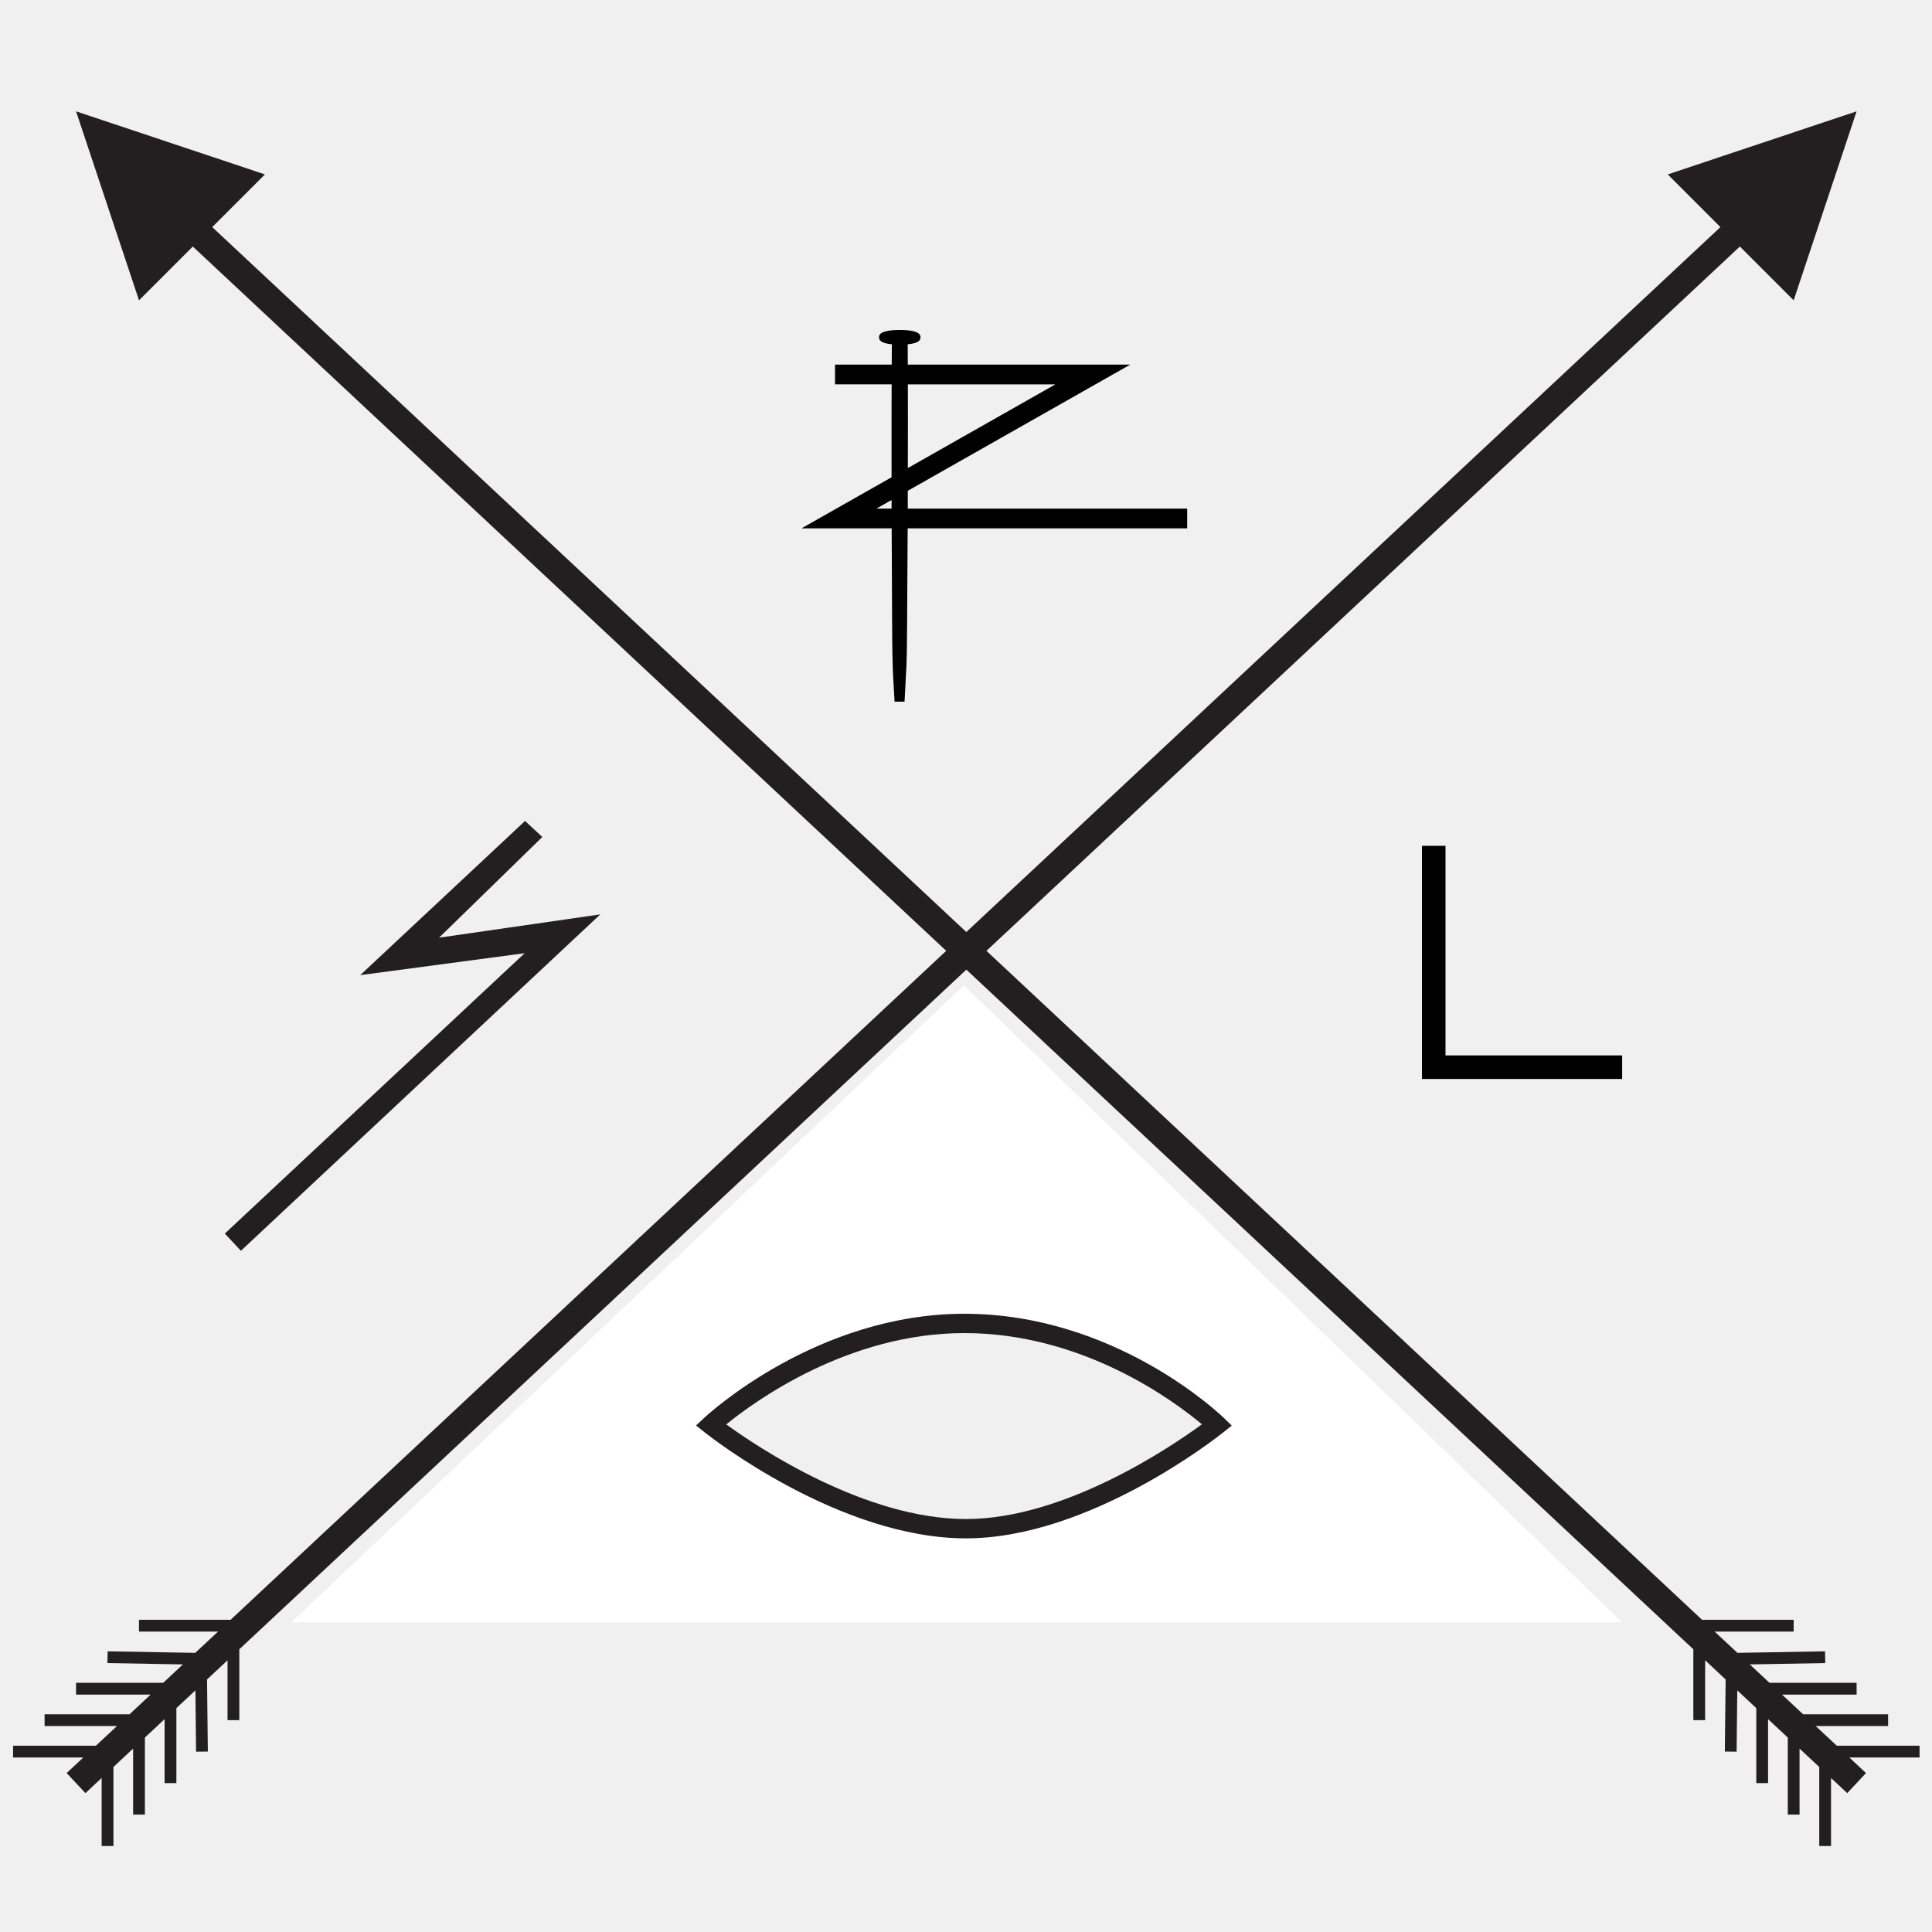
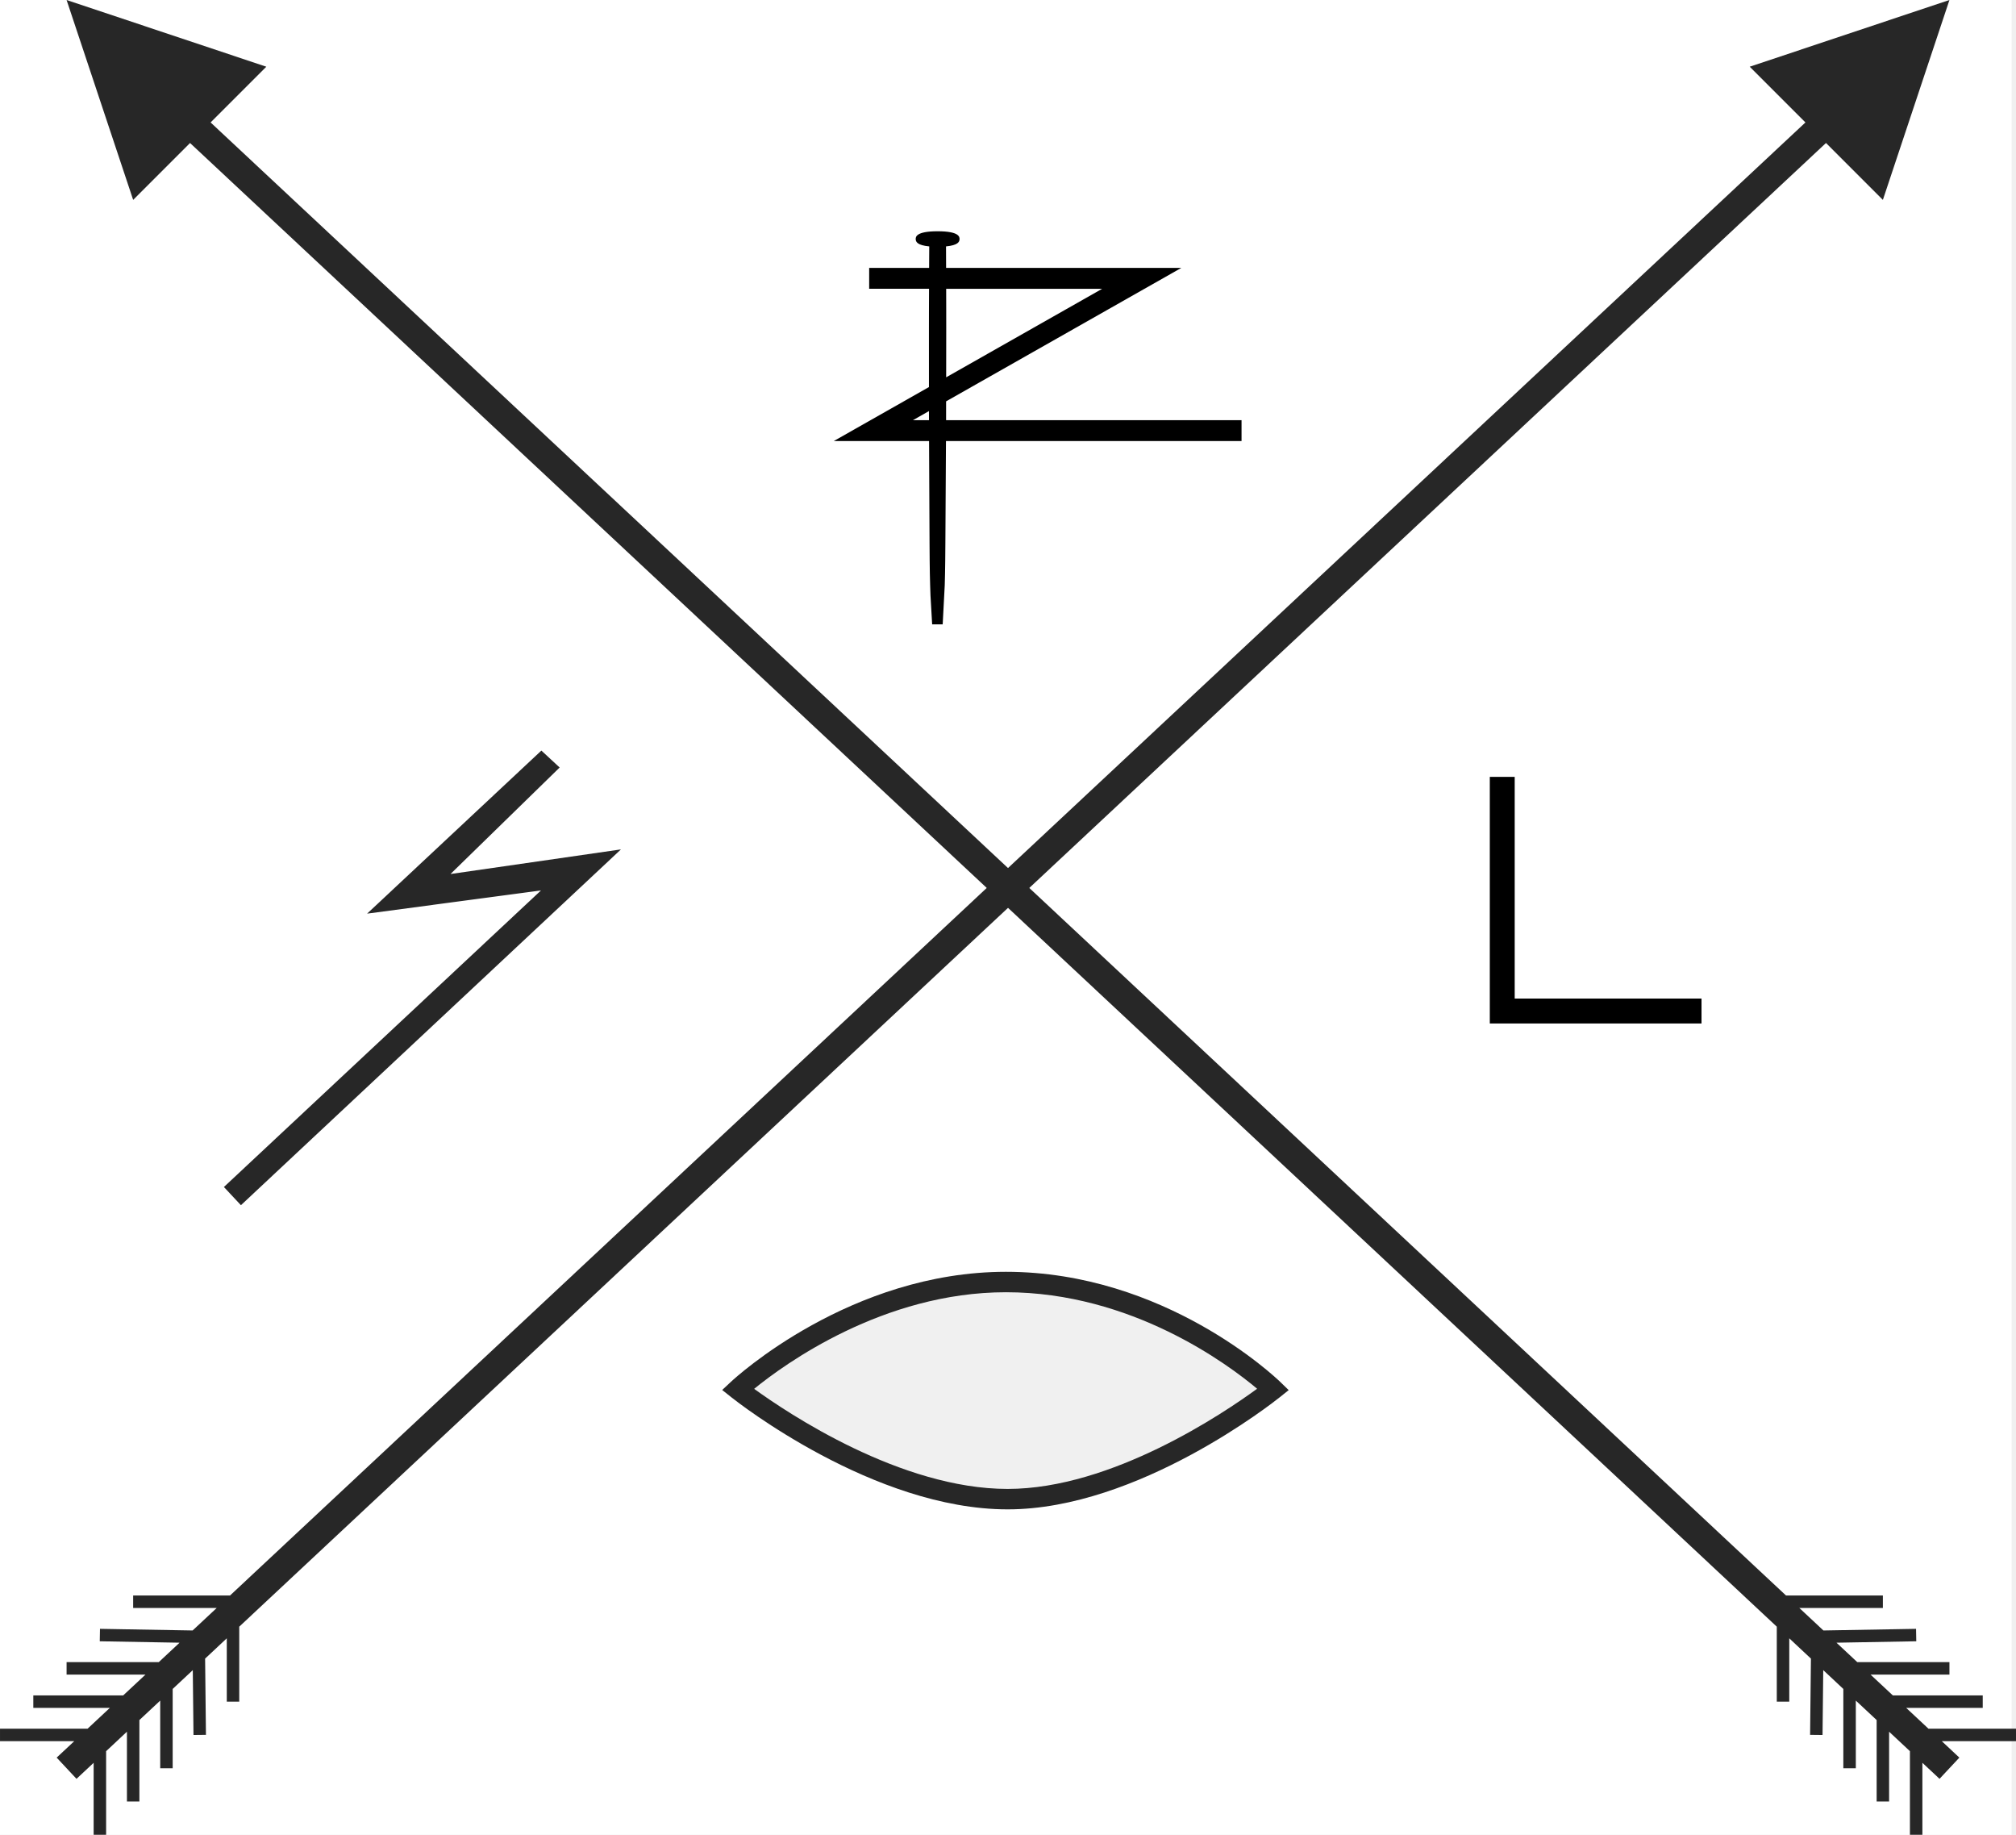
- <svg xmlns="http://www.w3.org/2000/svg" version="1.1" x="0px" y="0px" width="300px" height="300px" viewBox="-86 -86 300 300" enable-background="new -86 -86 300 300" xml:space="preserve">
-   <g id="Layer_1">
-     <g>
-       <polygon points="165.888,81.543 134.801,81.543 134.801,45.339 138.456,45.339 138.456,77.885 165.888,77.885   " />
+ <svg xmlns="http://www.w3.org/2000/svg" version="1.1" id="Layer_1" x="0px" y="0px" width="296.036px" height="269.364px" viewBox="3.964 15.318 296.036 269.364" enable-background="new 3.964 15.318 296.036 269.364" xml:space="preserve">
+   <path fill="#FFFFFF" d="M3.964,15.318v269.364h295.394V15.318H3.964z M112.706,219.211c4.407-3.592,20.934-15.182,38.976-15.182  c18.446,0,33.615,11.584,37.882,15.168c-4.871,3.562-22.332,15.709-37.632,15.709C136.238,234.906,117.644,222.791,112.706,219.211z  " />
+   <g>
+     <g id="Layer_1_1_">
+       <g>
+         <polygon points="253.82,165.572 222.732,165.572 222.732,129.369 226.388,129.369 226.388,161.914 253.82,161.914    " />
+       </g>
+       <path d="M142.891,77.006c0-0.709,0.002-1.419,0.002-2.124v-0.643l34.539-19.591h-34.539l-0.012-3.156    c1.749-0.17,1.986-0.662,1.986-1.083c0-0.281,0-1.14-3.218-1.14c-3.219,0-3.219,0.859-3.219,1.14c0,0.421,0.241,0.913,1.988,1.083    l-0.018,3.156h-8.804v3.064h8.792l-0.012,3.009c0,0.883-0.007,1.807-0.004,2.759l0.002,8.661l-13.981,7.93h13.998l0.07,14.989    c0.002,0.902,0.007,1.774,0.019,2.594c0.009,1.311,0.039,2.516,0.069,3.587l0.05,1.494l0.246,4.247h1.545l0.303-5.744    c0.032-1.069,0.06-2.272,0.072-3.581c0.013-0.847,0.018-1.736,0.022-2.663l0.087-14.925h43.402v-3.067L142.891,77.006    L142.891,77.006z M142.91,60.809l-0.007-3.094h22.908L142.902,70.71l0.01-7.222C142.917,62.56,142.914,61.665,142.91,60.809z     M140.378,77.006h-2.357l2.355-1.338C140.376,76.113,140.376,76.558,140.378,77.006z" />
+       <polygon fill="#272727" points="290.226,15.318 260.898,25.112 269.078,33.293 37.738,249.553 23.516,249.553 23.516,251.385     35.783,251.385 32.25,254.684 18.646,254.445 18.613,256.271 30.331,256.479 27.281,259.33 13.742,259.33 13.742,261.164     25.325,261.164 22.054,264.217 8.856,264.217 8.856,266.047 20.096,266.047 16.824,269.104 3.965,269.104 3.965,270.934     14.869,270.934 12.284,273.35 15.2,276.465 17.716,274.113 17.716,284.682 19.546,284.682 19.546,272.406 22.604,269.545     22.604,279.795 24.432,279.795 24.432,267.836 27.49,264.979 27.49,274.91 29.321,274.91 29.321,263.268 32.274,260.506     32.377,270.029 34.206,270.01 34.083,258.814 37.266,255.836 37.266,265.133 39.095,265.133 39.095,254.127 272.1,36.31     280.451,44.663   " />
+       <polygon fill="#272727" points="300,269.104 287.144,269.104 283.871,266.047 295.115,266.047 295.115,264.217 281.914,264.217     278.645,261.164 290.226,261.164 290.226,259.33 276.689,259.33 273.636,256.479 285.356,256.271 285.322,254.445     271.719,254.684 268.186,251.385 280.451,251.385 280.451,249.553 266.23,249.553 34.888,33.293 43.071,25.112 13.742,15.318     23.518,44.663 31.871,36.312 264.873,254.127 264.873,265.133 266.705,265.133 266.705,255.836 269.887,258.814 269.764,270.01     271.592,270.029 271.695,260.506 274.646,263.268 274.646,274.91 276.479,274.91 276.479,264.979 279.537,267.836     279.537,279.795 281.365,279.795 281.365,269.545 284.424,272.406 284.424,284.682 286.254,284.682 286.254,274.113     288.771,276.465 291.683,273.35 289.101,270.934 300,270.934   " />
+       <g>
+         <polygon fill="#272727" points="39.343,192.251 36.843,189.58 83.402,146.041 57.871,149.447 83.461,125.509 86.146,127.994      70.116,143.631 95.147,140.016    " />
+       </g>
    </g>
-     <path d="M54.958-7.024c0-0.709,0.002-1.419,0.002-2.124v-0.643L89.5-29.382H54.96l-0.012-3.156c1.749-0.17,1.986-0.662,1.986-1.083   c0-0.281,0-1.14-3.218-1.14c-3.219,0-3.219,0.859-3.219,1.14c0,0.421,0.241,0.913,1.988,1.083l-0.018,3.156h-8.804v3.064h8.792   l-0.012,3.009c0,0.883-0.007,1.807-0.004,2.759l0.002,8.661L38.46-3.959h13.998l0.07,14.989c0.002,0.902,0.007,1.774,0.019,2.594   c0.009,1.311,0.039,2.516,0.069,3.587l0.05,1.494l0.246,4.247h1.545l0.303-5.744c0.032-1.069,0.06-2.272,0.072-3.581   c0.013-0.847,0.018-1.736,0.022-2.663l0.087-14.925h43.403v-3.067L54.958-7.024L54.958-7.024z M54.977-23.221l-0.007-3.094h22.909   L54.969-13.32l0.01-7.222C54.985-21.47,54.981-22.365,54.977-23.221z M52.446-7.024h-2.357l2.355-1.338   C52.444-7.917,52.444-7.472,52.446-7.024z" />
-     <polygon fill="#231F20" points="202.294,-68.712 172.967,-58.918 181.146,-50.737 -50.195,165.523 -64.417,165.523    -64.417,167.355 -52.15,167.355 -55.683,170.654 -69.286,170.415 -69.32,172.242 -57.602,172.449 -60.652,175.301 -74.191,175.301    -74.191,177.134 -62.608,177.134 -65.879,180.188 -79.076,180.188 -79.076,182.018 -67.837,182.018 -71.109,185.074    -83.968,185.074 -83.968,186.904 -73.064,186.904 -75.649,189.321 -72.733,192.435 -70.217,190.083 -70.217,200.652    -68.386,200.652 -68.386,188.377 -65.329,185.516 -65.329,195.766 -63.501,195.766 -63.501,183.806 -60.443,180.948    -60.443,190.881 -58.612,190.881 -58.612,179.238 -55.658,176.476 -55.555,186 -53.727,185.98 -53.849,174.784 -50.667,171.806    -50.667,181.104 -48.838,181.104 -48.838,170.098 184.168,-47.72 192.52,-39.367  " />
-     <polygon fill="#231F20" points="212.069,185.074 199.212,185.074 195.939,182.018 207.184,182.018 207.184,180.188    193.982,180.188 190.713,177.134 202.294,177.134 202.294,175.301 188.758,175.301 185.704,172.449 197.425,172.242    197.39,170.415 183.787,170.654 180.254,167.355 192.52,167.355 192.52,165.523 178.299,165.523 -53.045,-50.737 -44.862,-58.918    -74.191,-68.712 -64.415,-39.367 -56.062,-47.718 176.941,170.098 176.941,181.104 178.773,181.104 178.773,171.806    181.955,174.784 181.832,185.98 183.66,186 183.764,176.476 186.714,179.238 186.714,190.881 188.547,190.881 188.547,180.948    191.605,183.806 191.605,195.766 193.433,195.766 193.433,185.516 196.492,188.377 196.492,200.652 198.322,200.652    198.322,190.083 200.84,192.435 203.751,189.321 201.169,186.904 212.069,186.904  " />
-     <g>
-       <polygon fill="#231F20" points="-48.59,108.221 -51.09,105.55 -4.531,62.011 -30.062,65.417 -4.471,41.479 -1.786,43.964     -17.817,59.601 7.215,55.986   " />
-     </g>
-     <path fill="#FFFFFF" d="M63.673,67L-40.75,165.914h206.638L63.673,67z M25.774,135.181c4.407-3.592,19.933-15.182,37.976-15.182   c18.446,0,33.615,11.585,37.882,15.168C96.761,138.73,79.3,150.876,64,150.876C48.306,150.876,30.712,138.762,25.774,135.181z" />
-   </g>
-   <g id="Layer_2">
-     <g>
-       <path fill="#231F20" d="M64,152.875c-19.673,0-39.715-15.772-40.559-16.443l-1.361-1.083l1.271-1.188    C24.058,133.502,40.921,118,63.75,118c23.34,0,39.613,15.521,40.294,16.181l1.222,1.185l-1.328,1.063    C103.1,137.101,83.181,152.875,64,152.875z M26.774,135.181c4.938,3.581,21.531,14.694,37.226,14.694    c15.3,0,31.76-11.145,36.631-14.708C96.364,131.584,82.196,121,63.75,121C45.707,121,31.182,131.589,26.774,135.181z" />
+     <g id="Layer_2">
+       <g>
+         <path fill="#272727" d="M151.932,236.904c-19.672,0-39.714-15.771-40.558-16.442l-1.361-1.083l1.271-1.188     c0.707-0.66,17.57-16.162,40.398-16.162c23.34,0,39.612,15.521,40.294,16.182l1.223,1.186l-1.328,1.062     C191.032,221.131,171.112,236.904,151.932,236.904z M114.707,219.211c4.938,3.58,21.531,14.693,37.225,14.693     c15.3,0,31.76-11.145,36.631-14.707c-4.267-3.584-18.435-14.168-36.881-14.168C133.64,205.029,119.115,215.619,114.707,219.211z" />
+       </g>
    </g>
  </g>
</svg>
